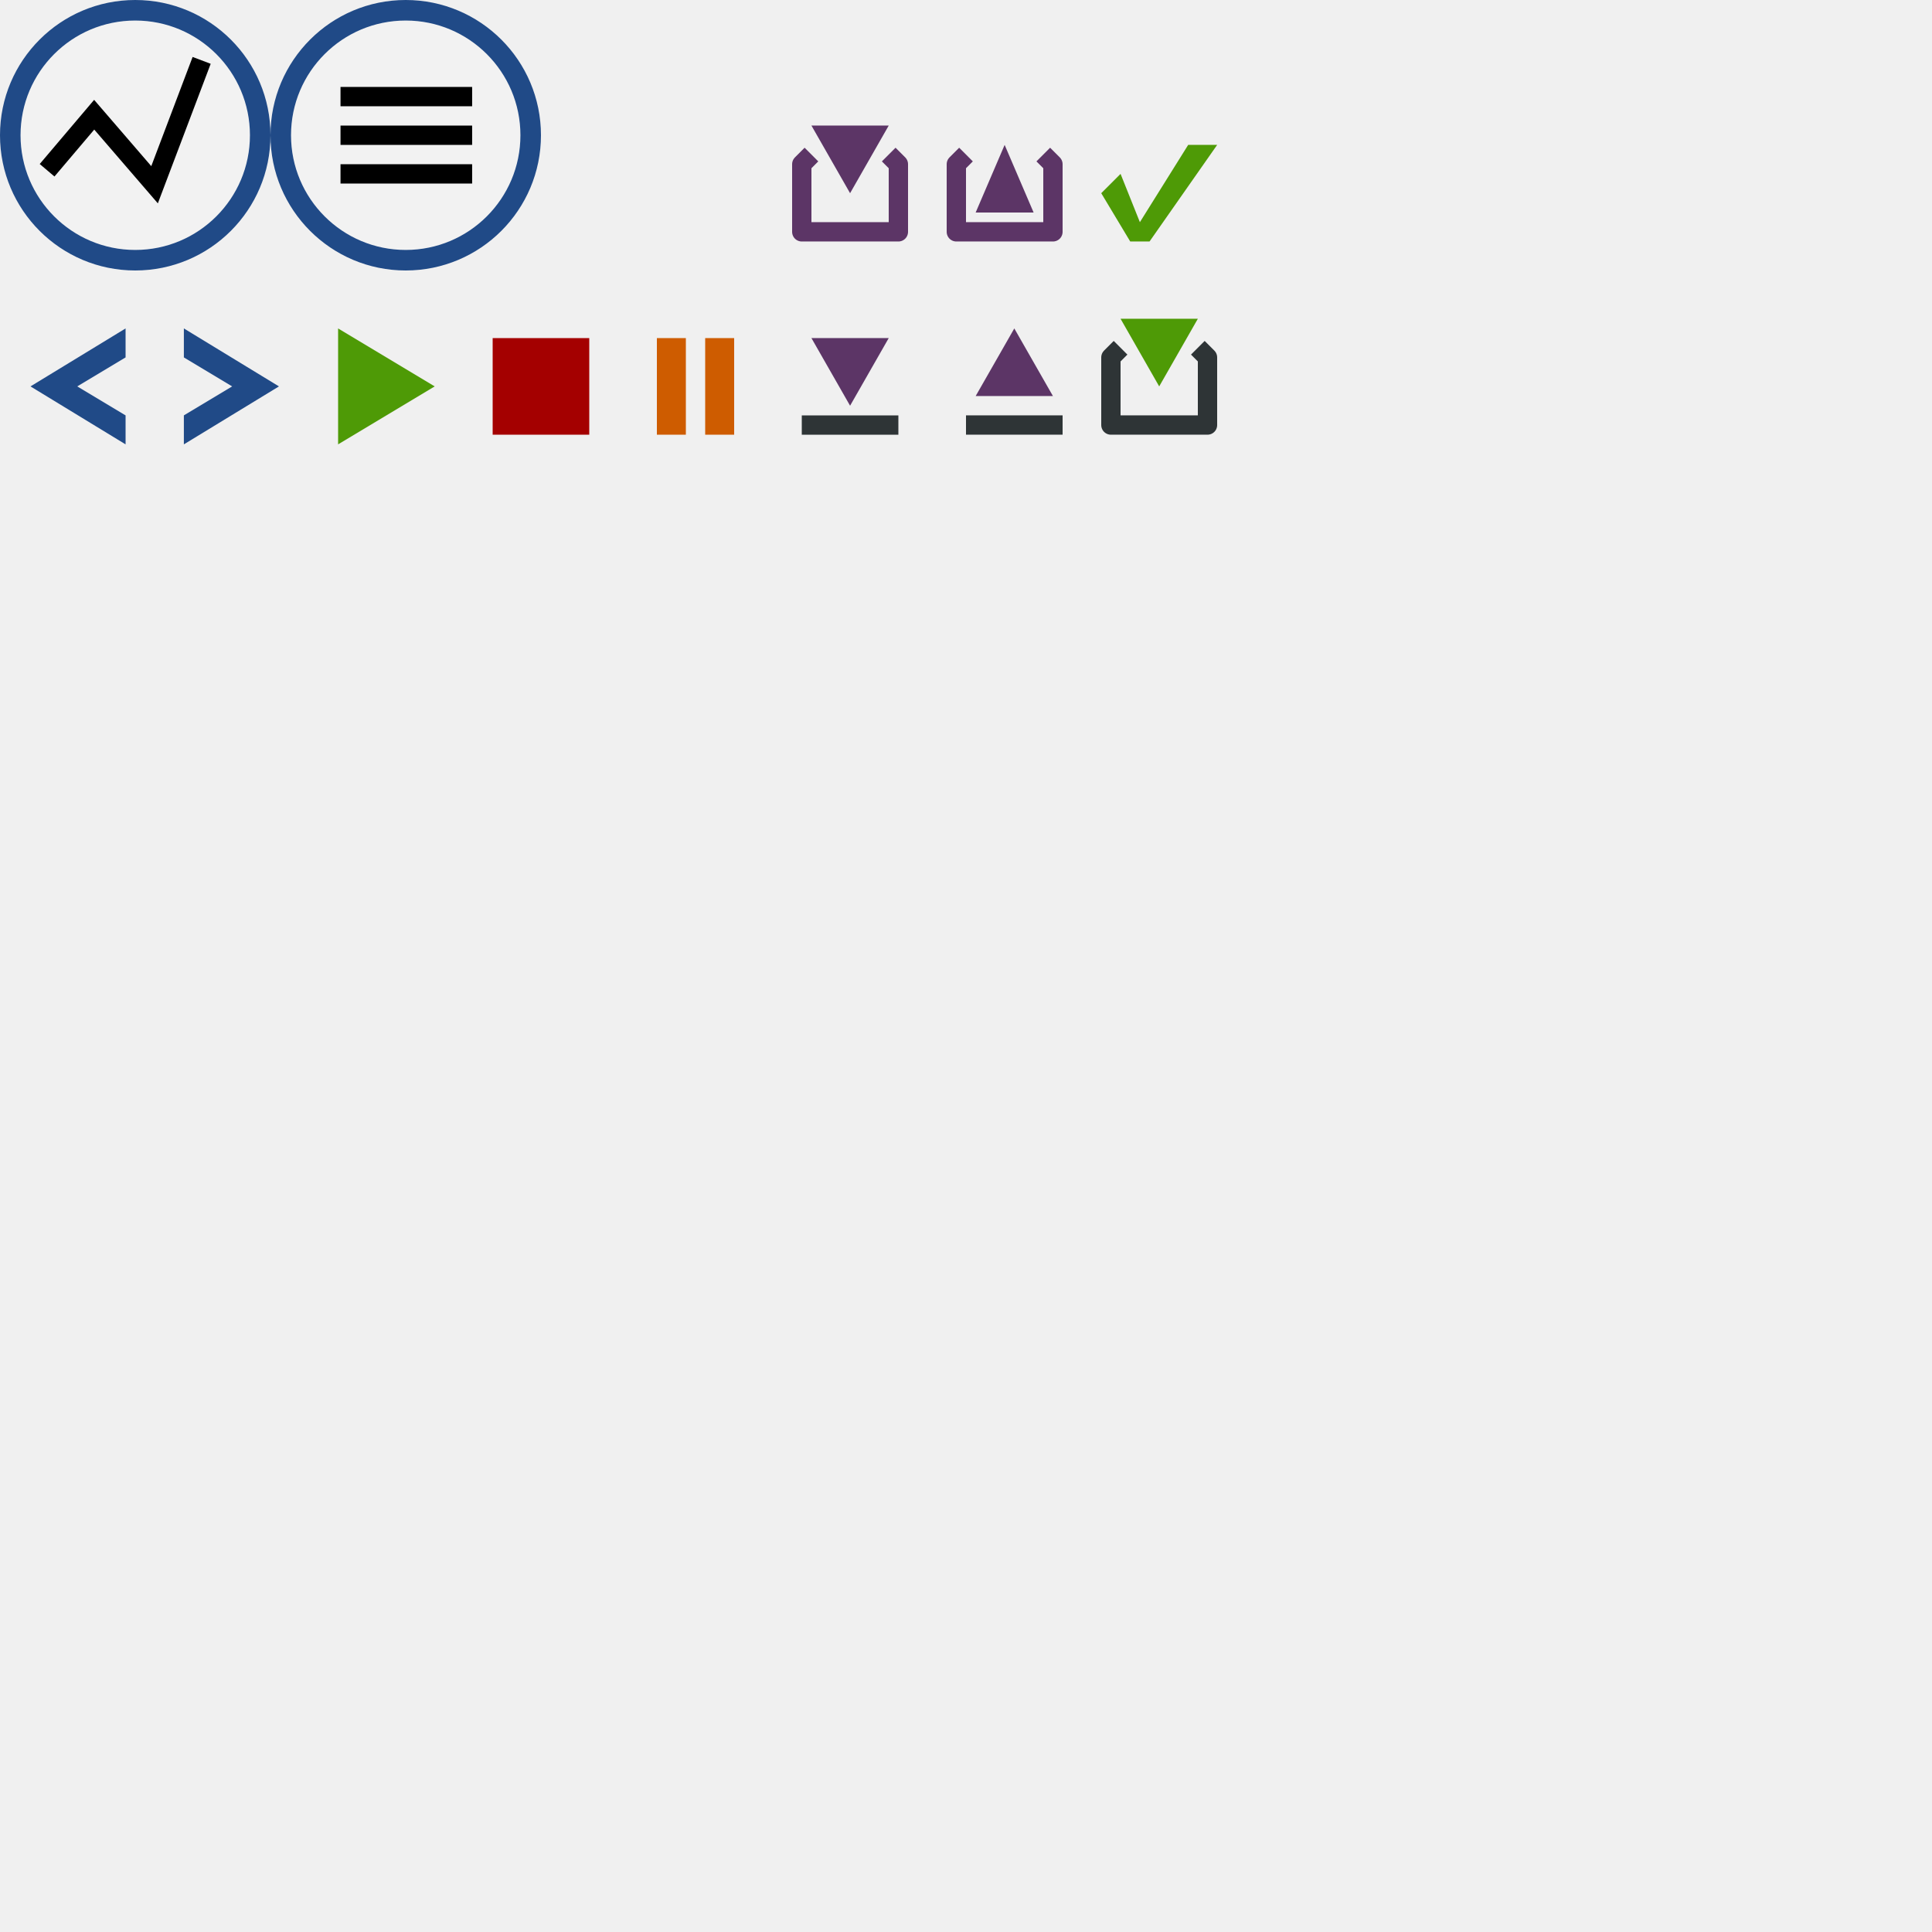
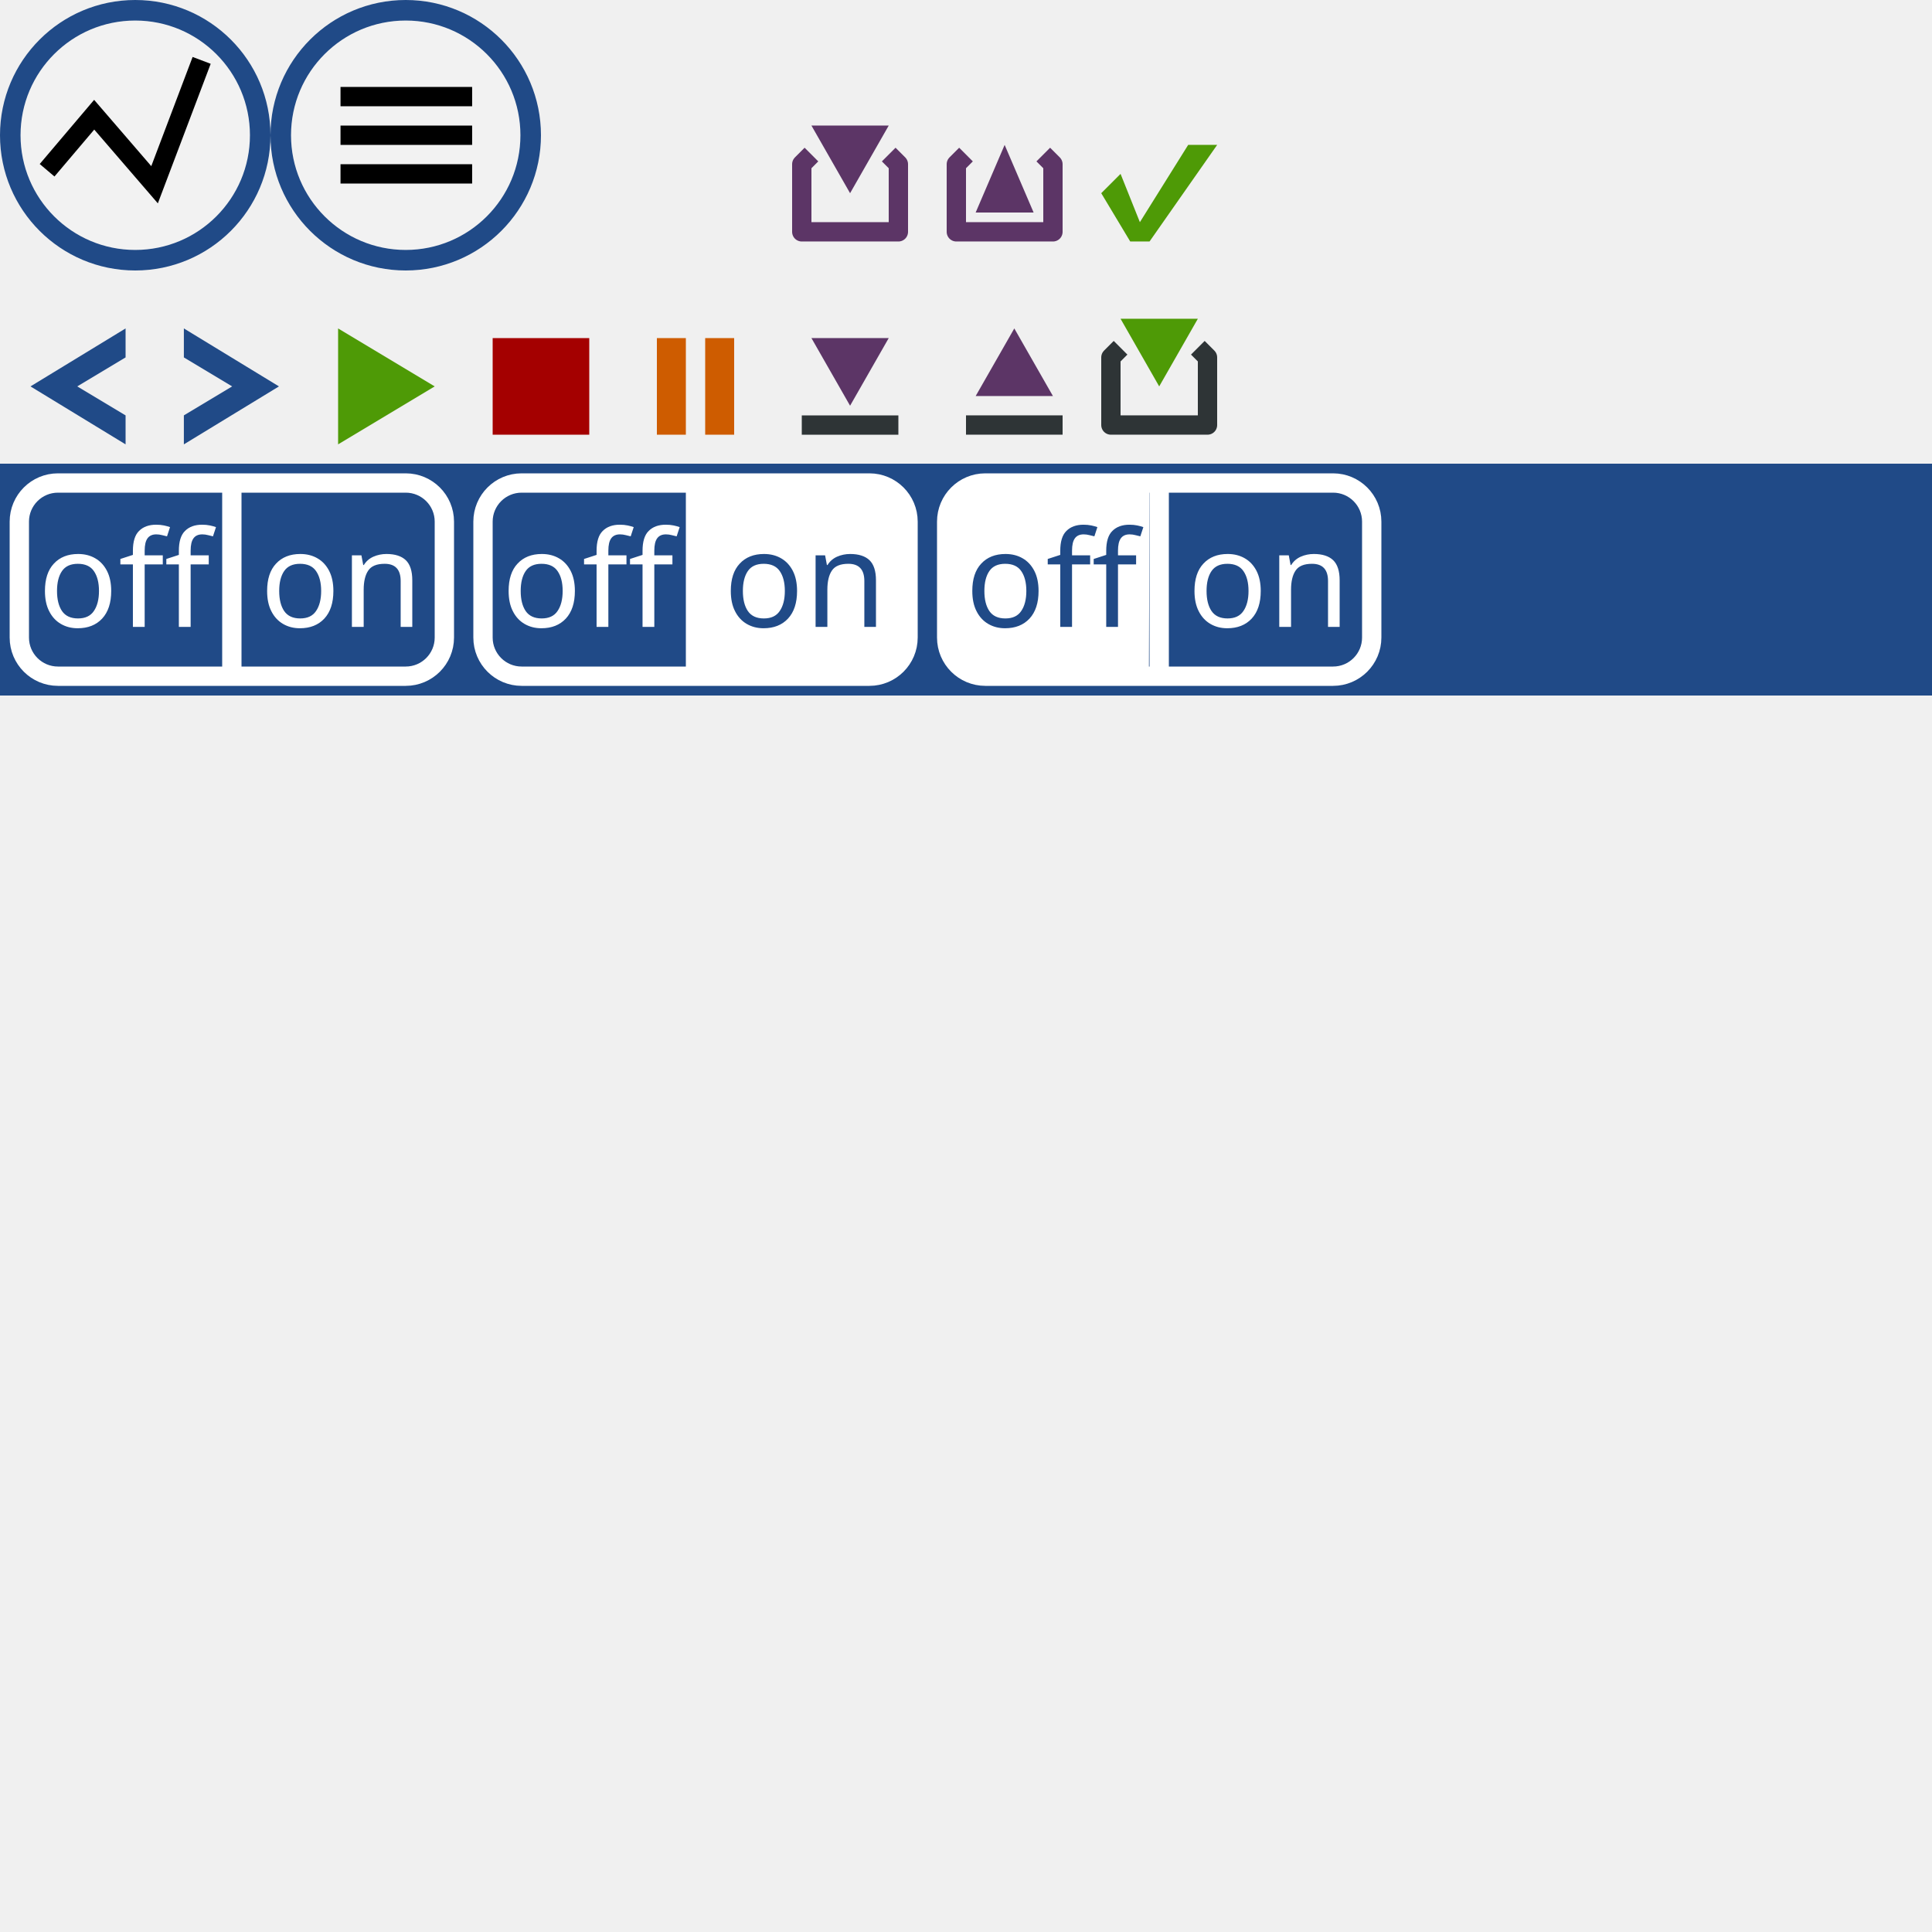
<svg xmlns="http://www.w3.org/2000/svg" xmlns:xlink="http://www.w3.org/1999/xlink" width="200" height="200" id="svg4618" version="1.1">
  <defs id="defs4620" />
+   <g id="layer2">
+     <rect style="color:#000000;fill:#204a87;fill-opacity:1;fill-rule:nonzero;stroke:none;stroke-width:2;marker:none;visibility:visible;display:inline;overflow:visible;enable-background:accumulate" id="rect4721" width="200.478" height="24" x="0" y="48" />
+   </g>
  <g id="layer1" transform="translate(0,-852.3622)">
    <path style="color:#000000;fill:#ffffff;fill-opacity:0.142;fill-rule:nonzero;stroke:#204a87;stroke-width:1.643;stroke-miterlimit:4;stroke-dasharray:none;marker:none;visibility:visible;display:inline;overflow:visible;enable-background:accumulate" id="path4628" d="M 20,10 C 20,15.523 15.523,20 10,20 4.477,20 0,15.523 0,10 0,4.477 4.477,0 10,0 15.523,0 20,4.477 20,10 z" transform="matrix(1.293729,0,0,1.293729,1.062706,853.4249)" />
    <path transform="matrix(1.293729,0,0,1.293729,29.06271,853.4249)" d="M 20,10 C 20,15.523 15.523,20 10,20 4.477,20 0,15.523 0,10 0,4.477 4.477,0 10,0 15.523,0 20,4.477 20,10 z" id="path5138" style="color:#000000;fill:#ffffff;fill-opacity:0.142;fill-rule:nonzero;stroke:#204a87;stroke-width:1.643;stroke-miterlimit:4;stroke-dasharray:none;marker:none;visibility:visible;display:inline;overflow:visible;enable-background:accumulate" />
    <path style="fill:none;stroke:#000000;stroke-width:2;stroke-linecap:butt;stroke-linejoin:miter;stroke-miterlimit:4;stroke-opacity:1;stroke-dasharray:none" d="M 4.875,17.625 9.75,11.875 16,19.125 20.875,6.25" id="path5140" transform="translate(0,852.3622)" />
    <path style="fill:none;stroke:#000000;stroke-width:2;stroke-linecap:butt;stroke-linejoin:miter;stroke-opacity:1;stroke-miterlimit:4;stroke-dasharray:none" d="M 35.25 10 L 48.875 10 L 35.25 10 z M 35.25 14 L 48.875 14 L 35.25 14 z M 35.25 18 L 48.875 18 L 35.25 18 z " transform="translate(0,852.3622)" id="path5142" />
    <path style="color:#000000;fill:#204a87;fill-opacity:1;fill-rule:nonzero;stroke:none;stroke-width:4;marker:none;visibility:visible;display:inline;overflow:visible;enable-background:accumulate" d="M 13,34 3.156,40 13,46 13,43 8,40 13,37 z" transform="translate(0,852.3622)" id="path3003" />
    <use x="0" y="0" xlink:href="#path3003" id="use3005" transform="matrix(-1,0,0,1,32.03411,0)" width="200" height="200" />
    <path style="fill:#4e9a06;stroke:none;stroke-width:1px;stroke-linecap:butt;stroke-linejoin:miter;stroke-opacity:1" d="m 35,34 10,6 -10,6 z" id="path3019" transform="translate(0,852.3622)" />
    <rect style="color:#000000;fill:#a40000;fill-opacity:1;fill-rule:nonzero;stroke:none;stroke-width:4;marker:none;visibility:visible;display:inline;overflow:visible;enable-background:accumulate" id="rect3021" width="10" height="10" x="51" y="35" transform="translate(0,852.3622)" />
    <g id="g3852">
      <rect y="887.362" x="68" height="10" width="3" id="rect3023" style="color:#000000;fill:#ce5c00;fill-opacity:1;fill-rule:nonzero;stroke:none;stroke-width:4;marker:none;visibility:visible;display:inline;overflow:visible;enable-background:accumulate" />
      <use height="200" width="200" transform="translate(5,0)" id="use3025" xlink:href="#rect3023" y="0" x="0" />
    </g>
    <g id="g3836">
      <path id="path3033" d="m 84,865.362 4,7 4,-7 z" style="fill:#5c3566;stroke:none" />
      <path id="path3035" d="m 84,868.362 -1,1 0,7 10,0 0,-7 -1,-1" style="fill:none;stroke:#5c3566;stroke-width:2;stroke-linecap:butt;stroke-linejoin:round;stroke-miterlimit:4;stroke-opacity:1;stroke-dasharray:none" />
    </g>
    <path style="fill:#4e9a06;stroke:none" d="m 116,870.362 -2,2 3,5 2,0 7,-10 -3,0 -5,8 z" id="path3805" />
    <g id="g3840">
      <path style="fill:#5c3566;stroke:none" d="m 101,874.362 3,-7 3,7 z" id="path3807" />
      <path style="fill:none;stroke:#5c3566;stroke-width:2;stroke-linecap:butt;stroke-linejoin:round;stroke-miterlimit:4;stroke-opacity:1;stroke-dasharray:none" d="m 100,868.362 -1,1 0,7 10,0 0,-7 -1,-1" id="path3809" />
    </g>
    <g id="g3848">
      <path transform="translate(0,852.3622)" id="path3811" d="m 83,44 10,0" style="fill:none;stroke:#2e3436;stroke-width:2;stroke-linecap:butt;stroke-linejoin:round;stroke-opacity:1;color:#000000;stroke-miterlimit:4;stroke-dasharray:none;stroke-dashoffset:0;marker:none;visibility:visible;display:inline;overflow:visible;enable-background:accumulate" />
      <path style="fill:#5c3566;stroke:none" d="m 84,887.362 4,7 4,-7 z" id="path3830" />
    </g>
    <g id="g3844">
      <path style="color:#000000;fill:none;stroke:#2e3436;stroke-width:2;stroke-linecap:butt;stroke-linejoin:round;stroke-miterlimit:4;stroke-opacity:1;stroke-dasharray:none;stroke-dashoffset:0;marker:none;visibility:visible;display:inline;overflow:visible;enable-background:accumulate" d="m 100,896.362 10,0" id="path3832" />
      <path id="path3834" d="m 101,893.362 4,-7 4,7 z" style="fill:#5c3566;stroke:none" />
    </g>
    <g id="g3856" transform="translate(32,20)">
      <path style="fill:#4e9a06;stroke:none" d="m 84,865.362 4,7 4,-7 z" id="path3858" />
      <path style="fill:none;stroke:#2e3436;stroke-width:2;stroke-linecap:butt;stroke-linejoin:round;stroke-miterlimit:4;stroke-opacity:1;stroke-dasharray:none" d="m 84,868.362 -1,1 0,7 10,0 0,-7 -1,-1" id="path3860" />
    </g>
+     <g id="g4756">
+       <rect ry="4" rx="4" transform="translate(0,852.3622)" y="50" x="2" height="20" width="44" id="rect4723" style="color:#000000;fill:none;stroke:#ffffff;stroke-width:2;marker:none;visibility:visible;display:inline;overflow:visible;enable-background:accumulate" />
+       <path transform="translate(0,852.3622)" id="path4725" d="m 24,50 0,20" style="fill:none;stroke:#ffffff;stroke-width:2;stroke-linecap:butt;stroke-linejoin:miter;stroke-opacity:1;color:#000000;stroke-miterlimit:4;stroke-dasharray:none;stroke-dashoffset:0;marker:none;visibility:visible;display:inline;overflow:visible;enable-background:accumulate" />
+       <text id="text4744" y="917.256" x="3.886" style="font-size:13.833px;font-style:normal;font-variant:normal;font-weight:normal;font-stretch:normal;text-align:start;line-height:125%;letter-spacing:0px;word-spacing:0px;text-anchor:start;fill:#000000;fill-opacity:1;stroke:none;font-family:sans-serif;-inkscape-font-specification:sans-serif" xml:space="preserve">
+         <tspan style="fill:#ffffff;font-family:Droid Sans;-inkscape-font-specification:Droid Sans" y="917.256" x="3.886" id="tspan4746">off</tspan>
+       </text>
+       <text xml:space="preserve" style="font-size:13.833px;font-style:normal;font-variant:normal;font-weight:normal;font-stretch:normal;text-align:start;line-height:125%;letter-spacing:0px;word-spacing:0px;text-anchor:start;fill:#000000;fill-opacity:1;stroke:none;font-family:sans-serif;-inkscape-font-specification:sans-serif" x="26.886" y="917.256" id="text4752">
+         <tspan id="tspan4754" x="26.886" y="917.256" style="fill:#ffffff;font-family:Droid Sans;-inkscape-font-specification:Droid Sans">on</tspan>
+       </text>
+     </g>
+     <g id="g4764" transform="translate(48,0)">
+       <path style="color:#000000;fill:#ffffff;stroke:none;stroke-width:2;marker:none;visibility:visible;display:inline;overflow:visible;enable-background:accumulate" d="m 24.875,902.362 17.125,0 c 2.216,0 4,1.784 4,4 l 0,12 c 0,2.216 -1.784,4 -4,4 l -17.062,0 z" id="rect4792" />
+       <rect style="color:#000000;fill:none;stroke:#ffffff;stroke-width:2;marker:none;visibility:visible;display:inline;overflow:visible;enable-background:accumulate" id="rect4766" width="44" height="20" x="2" y="50" transform="translate(0,852.3622)" rx="4" ry="4" />
+       <path style="color:#000000;fill:none;stroke:#ffffff;stroke-width:2;stroke-linecap:butt;stroke-linejoin:miter;stroke-miterlimit:4;stroke-opacity:1;stroke-dasharray:none;stroke-dashoffset:0;marker:none;visibility:visible;display:inline;overflow:visible;enable-background:accumulate" d="m 24,50 0,20" id="path4768" transform="translate(0,852.3622)" />
+       <text xml:space="preserve" style="font-size:13.833px;font-style:normal;font-variant:normal;font-weight:normal;font-stretch:normal;text-align:start;line-height:125%;letter-spacing:0px;word-spacing:0px;text-anchor:start;fill:#000000;fill-opacity:1;stroke:none;font-family:sans-serif;-inkscape-font-specification:sans-serif" x="3.886" y="917.256" id="text4770">
+         <tspan id="tspan4772" x="3.886" y="917.256" style="fill:#ffffff;font-family:Droid Sans;-inkscape-font-specification:Droid Sans">off</tspan>
+       </text>
+       <text id="text4774" y="917.256" x="26.886" style="font-size:13.833px;font-style:normal;font-variant:normal;font-weight:normal;font-stretch:normal;text-align:start;line-height:125%;letter-spacing:0px;word-spacing:0px;text-anchor:start;fill:#204a87;fill-opacity:1;stroke:none;font-family:sans-serif;-inkscape-font-specification:sans-serif" xml:space="preserve">
+         <tspan style="fill:#204a87;font-family:Droid Sans;-inkscape-font-specification:Droid Sans" y="917.256" x="26.886" id="tspan4776">on</tspan>
+       </text>
+     </g>
+     <g transform="translate(96,0)" id="g4778">
+       <path style="color:#000000;fill:#ffffff;stroke:none;stroke-width:2;marker:none;visibility:visible;display:inline;overflow:visible;enable-background:accumulate" d="m 23,902.362 -17.125,0 c -2.216,0 -4,1.784 -4,4 l 0,12 c 0,2.216 1.784,4 4,4 l 17.062,0 z" id="rect4792-6" />
+       <rect ry="4" rx="4" transform="translate(0,852.3622)" y="50" x="2" height="20" width="44" id="rect4780" style="color:#000000;fill:none;stroke:#ffffff;stroke-width:2;marker:none;visibility:visible;display:inline;overflow:visible;enable-background:accumulate" />
+       <path transform="translate(0,852.3622)" id="path4782" d="m 24,50 0,20" style="color:#000000;fill:none;stroke:#ffffff;stroke-width:2;stroke-linecap:butt;stroke-linejoin:miter;stroke-miterlimit:4;stroke-opacity:1;stroke-dasharray:none;stroke-dashoffset:0;marker:none;visibility:visible;display:inline;overflow:visible;enable-background:accumulate" />
+       <text id="text4784" y="917.256" x="3.886" style="font-size:13.833px;font-style:normal;font-variant:normal;font-weight:normal;font-stretch:normal;text-align:start;line-height:125%;letter-spacing:0px;word-spacing:0px;text-anchor:start;fill:#204a87;fill-opacity:1;stroke:none;font-family:sans-serif;-inkscape-font-specification:sans-serif" xml:space="preserve">
+         <tspan style="fill:#204a87;font-family:Droid Sans;-inkscape-font-specification:Droid Sans" y="917.256" x="3.886" id="tspan4786">off</tspan>
+       </text>
+       <text xml:space="preserve" style="font-size:13.833px;font-style:normal;font-variant:normal;font-weight:normal;font-stretch:normal;text-align:start;line-height:125%;letter-spacing:0px;word-spacing:0px;text-anchor:start;fill:#000000;fill-opacity:1;stroke:none;font-family:sans-serif;-inkscape-font-specification:sans-serif" x="26.886" y="917.256" id="text4788">
+         <tspan id="tspan4790" x="26.886" y="917.256" style="fill:#ffffff;font-family:Droid Sans;-inkscape-font-specification:Droid Sans">on</tspan>
+       </text>
+     </g>
  </g>
</svg>
